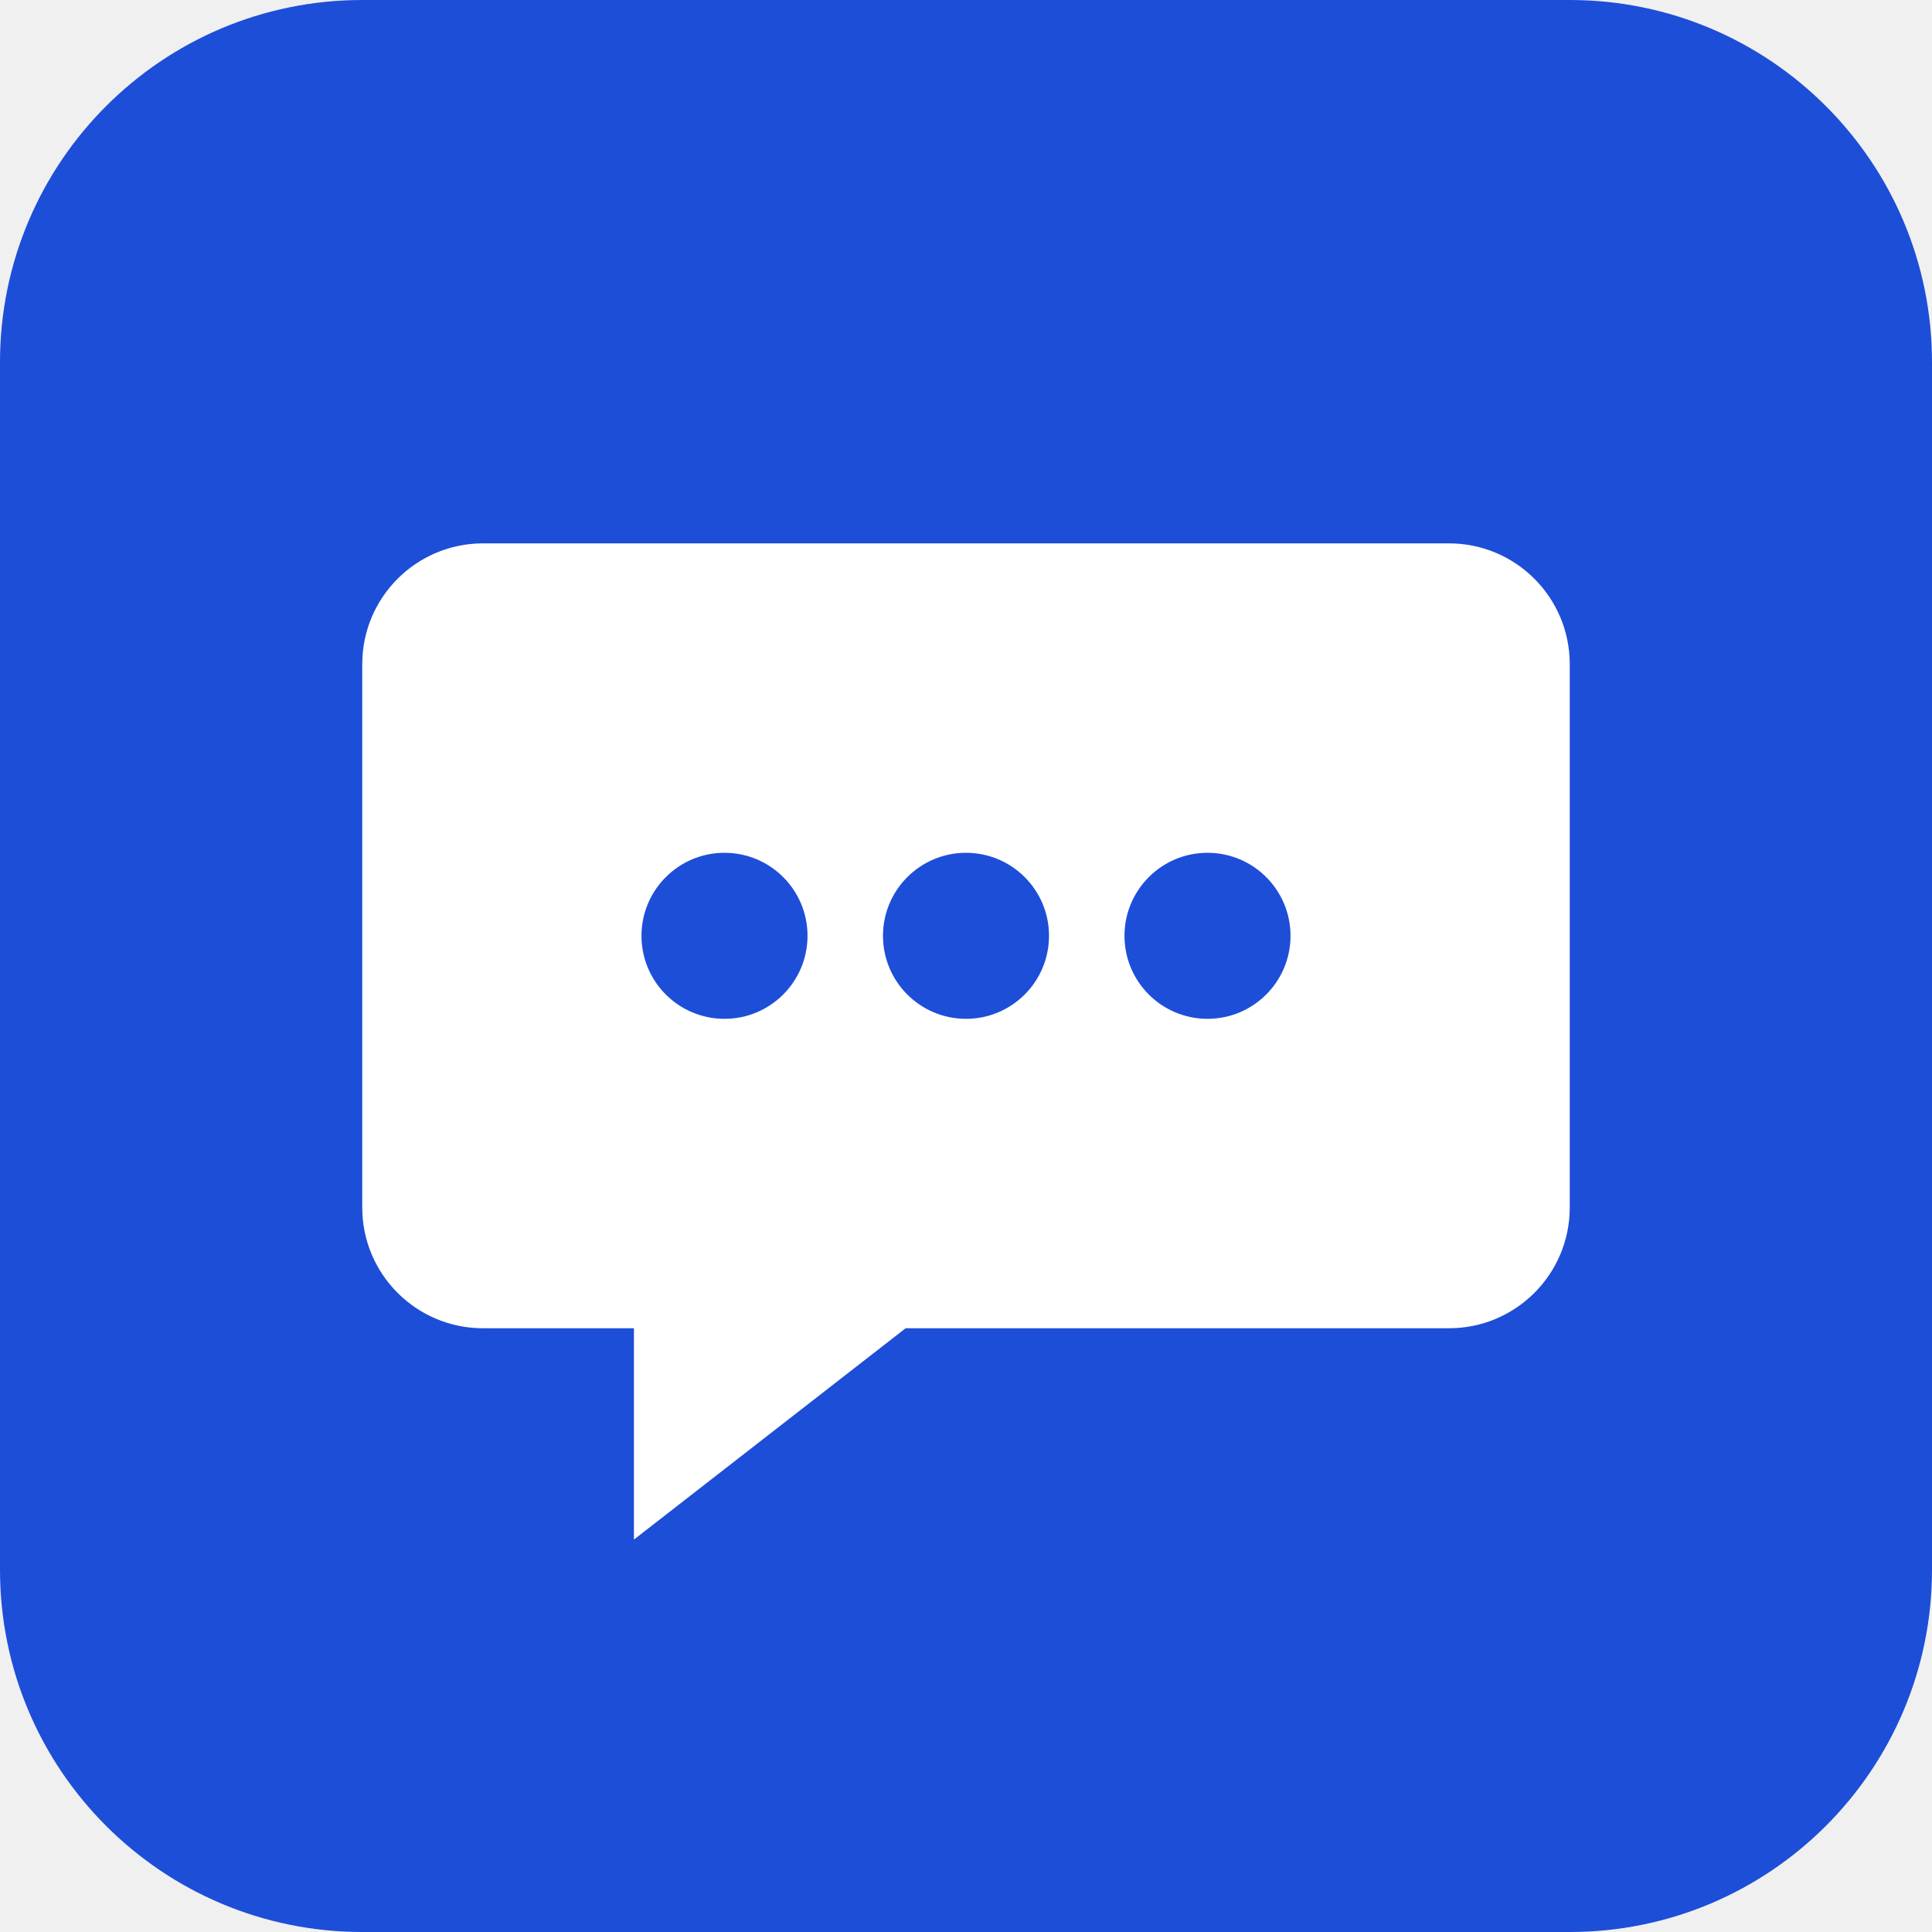
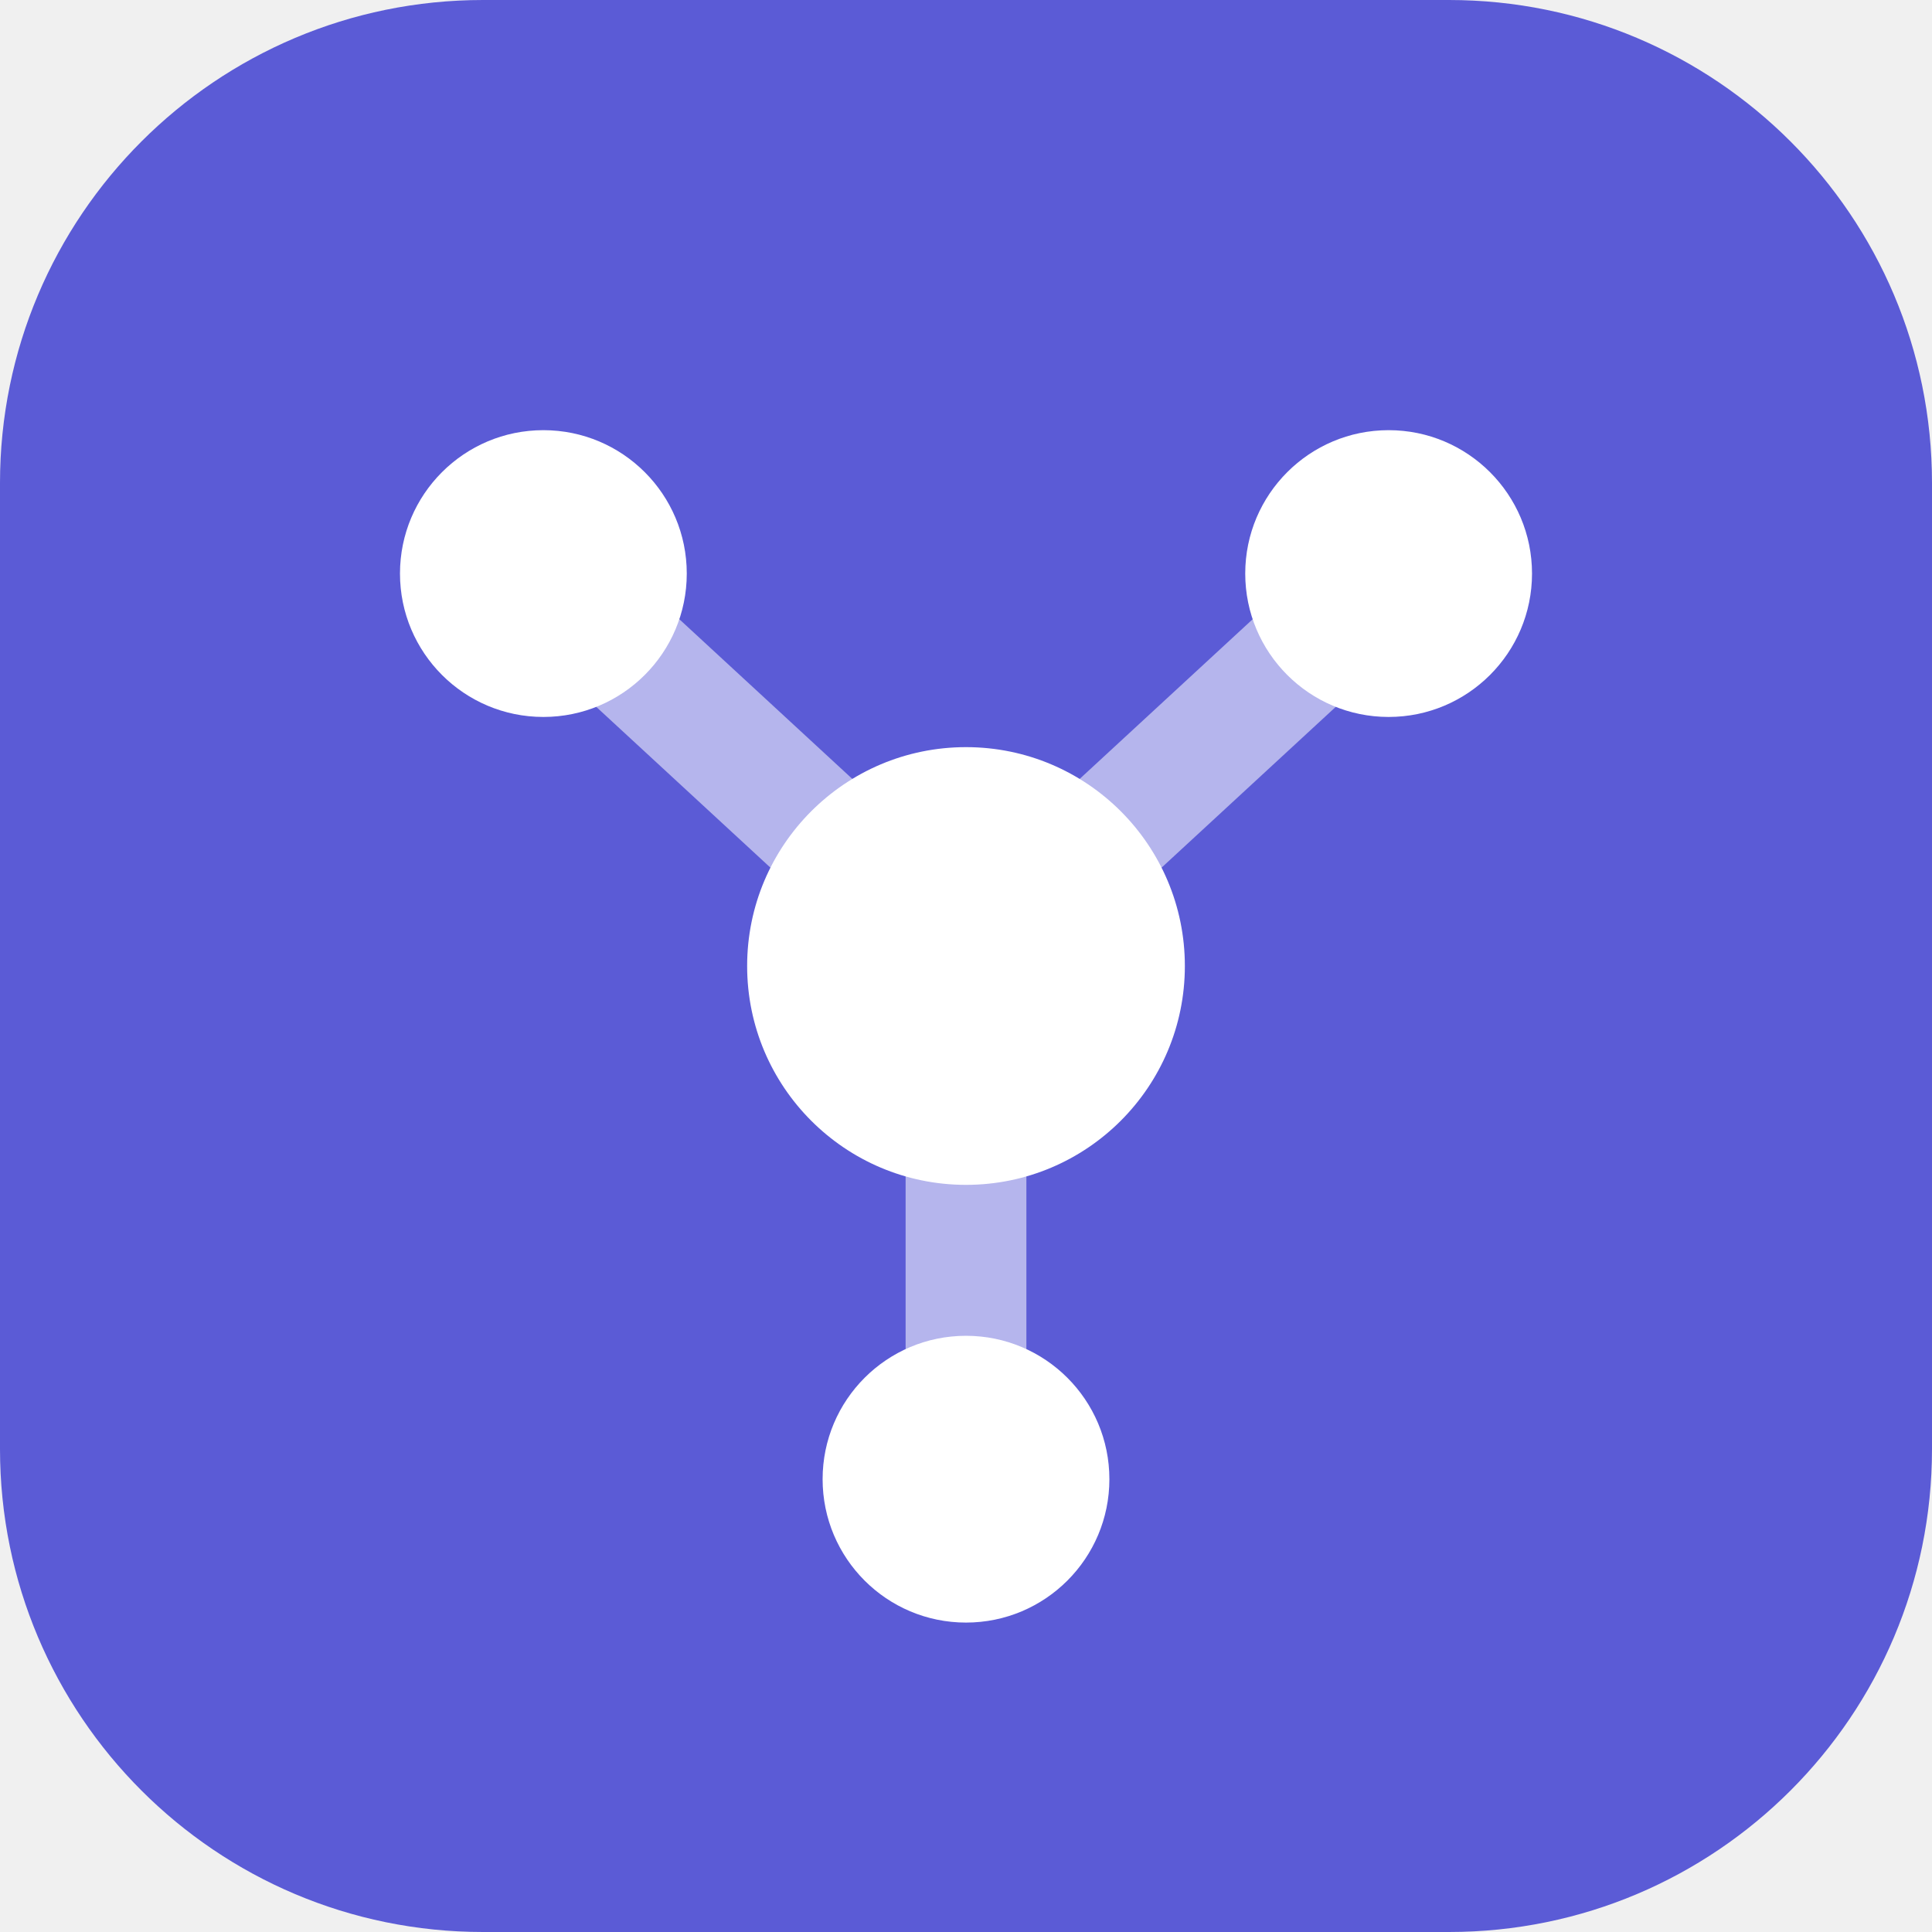
<svg xmlns="http://www.w3.org/2000/svg" viewBox="0 0 512 512">
-   <rect width="512" height="512" rx="96" fill="#1d4ed8" />
-   <path d="M128 144h256a32 32 0 0 1 32 32v144a32 32 0 0 1-32 32H240l-72 56v-56h-40a32 32 0 0 1-32-32V176a32 32 0 0 1 32-32z" fill="#ffffff" />
-   <circle cx="192" cy="248" r="22" fill="#1d4ed8" />
-   <circle cx="256" cy="248" r="22" fill="#1d4ed8" />
-   <circle cx="320" cy="248" r="22" fill="#1d4ed8" />
+   <rect width="512" height="512" rx="128" fill="#5b5bd6" />
+   <g stroke="#ffffff" stroke-width="32" stroke-linecap="round" opacity="0.55" fill="none">
+     <path d="M256 256 152 160M256 256l104-96M256 256v120" />
+   </g>
+   <g fill="#ffffff">
+     <circle cx="256" cy="256" r="58" />
+     <circle cx="144" cy="152" r="38" />
+     <circle cx="368" cy="152" r="38" />
+     <circle cx="256" cy="392" r="38" />
+   </g>
</svg>
